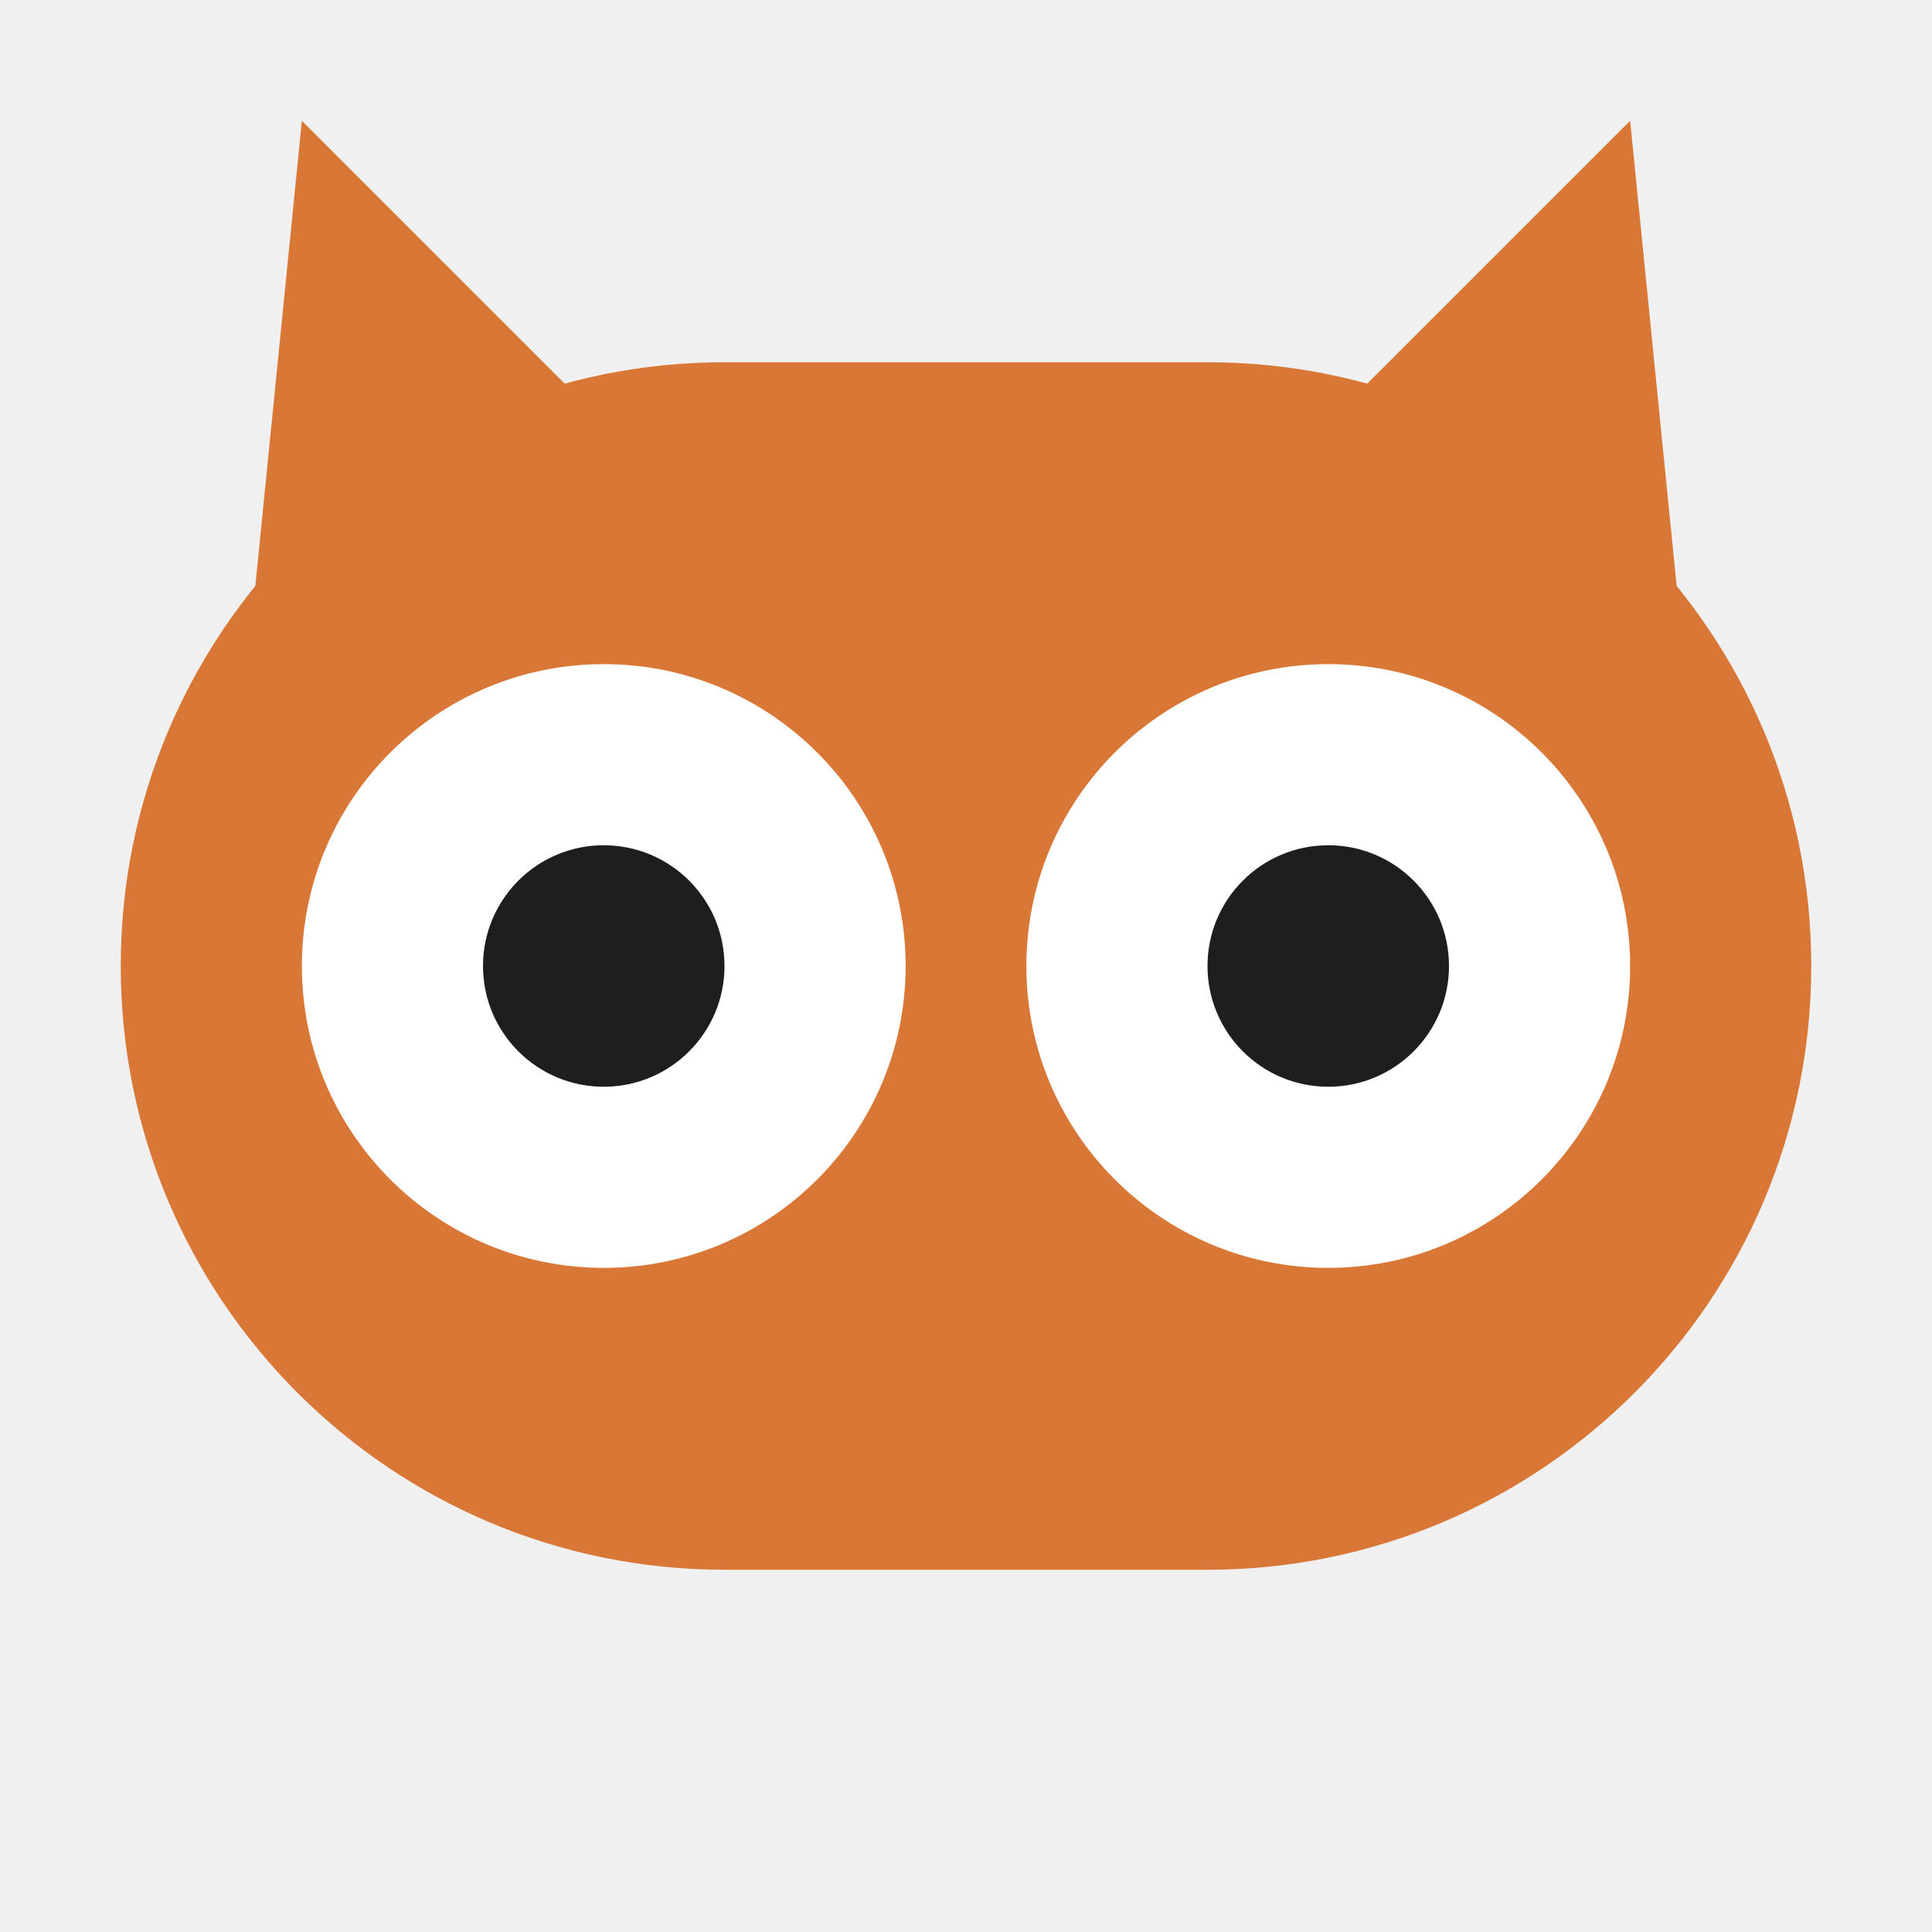
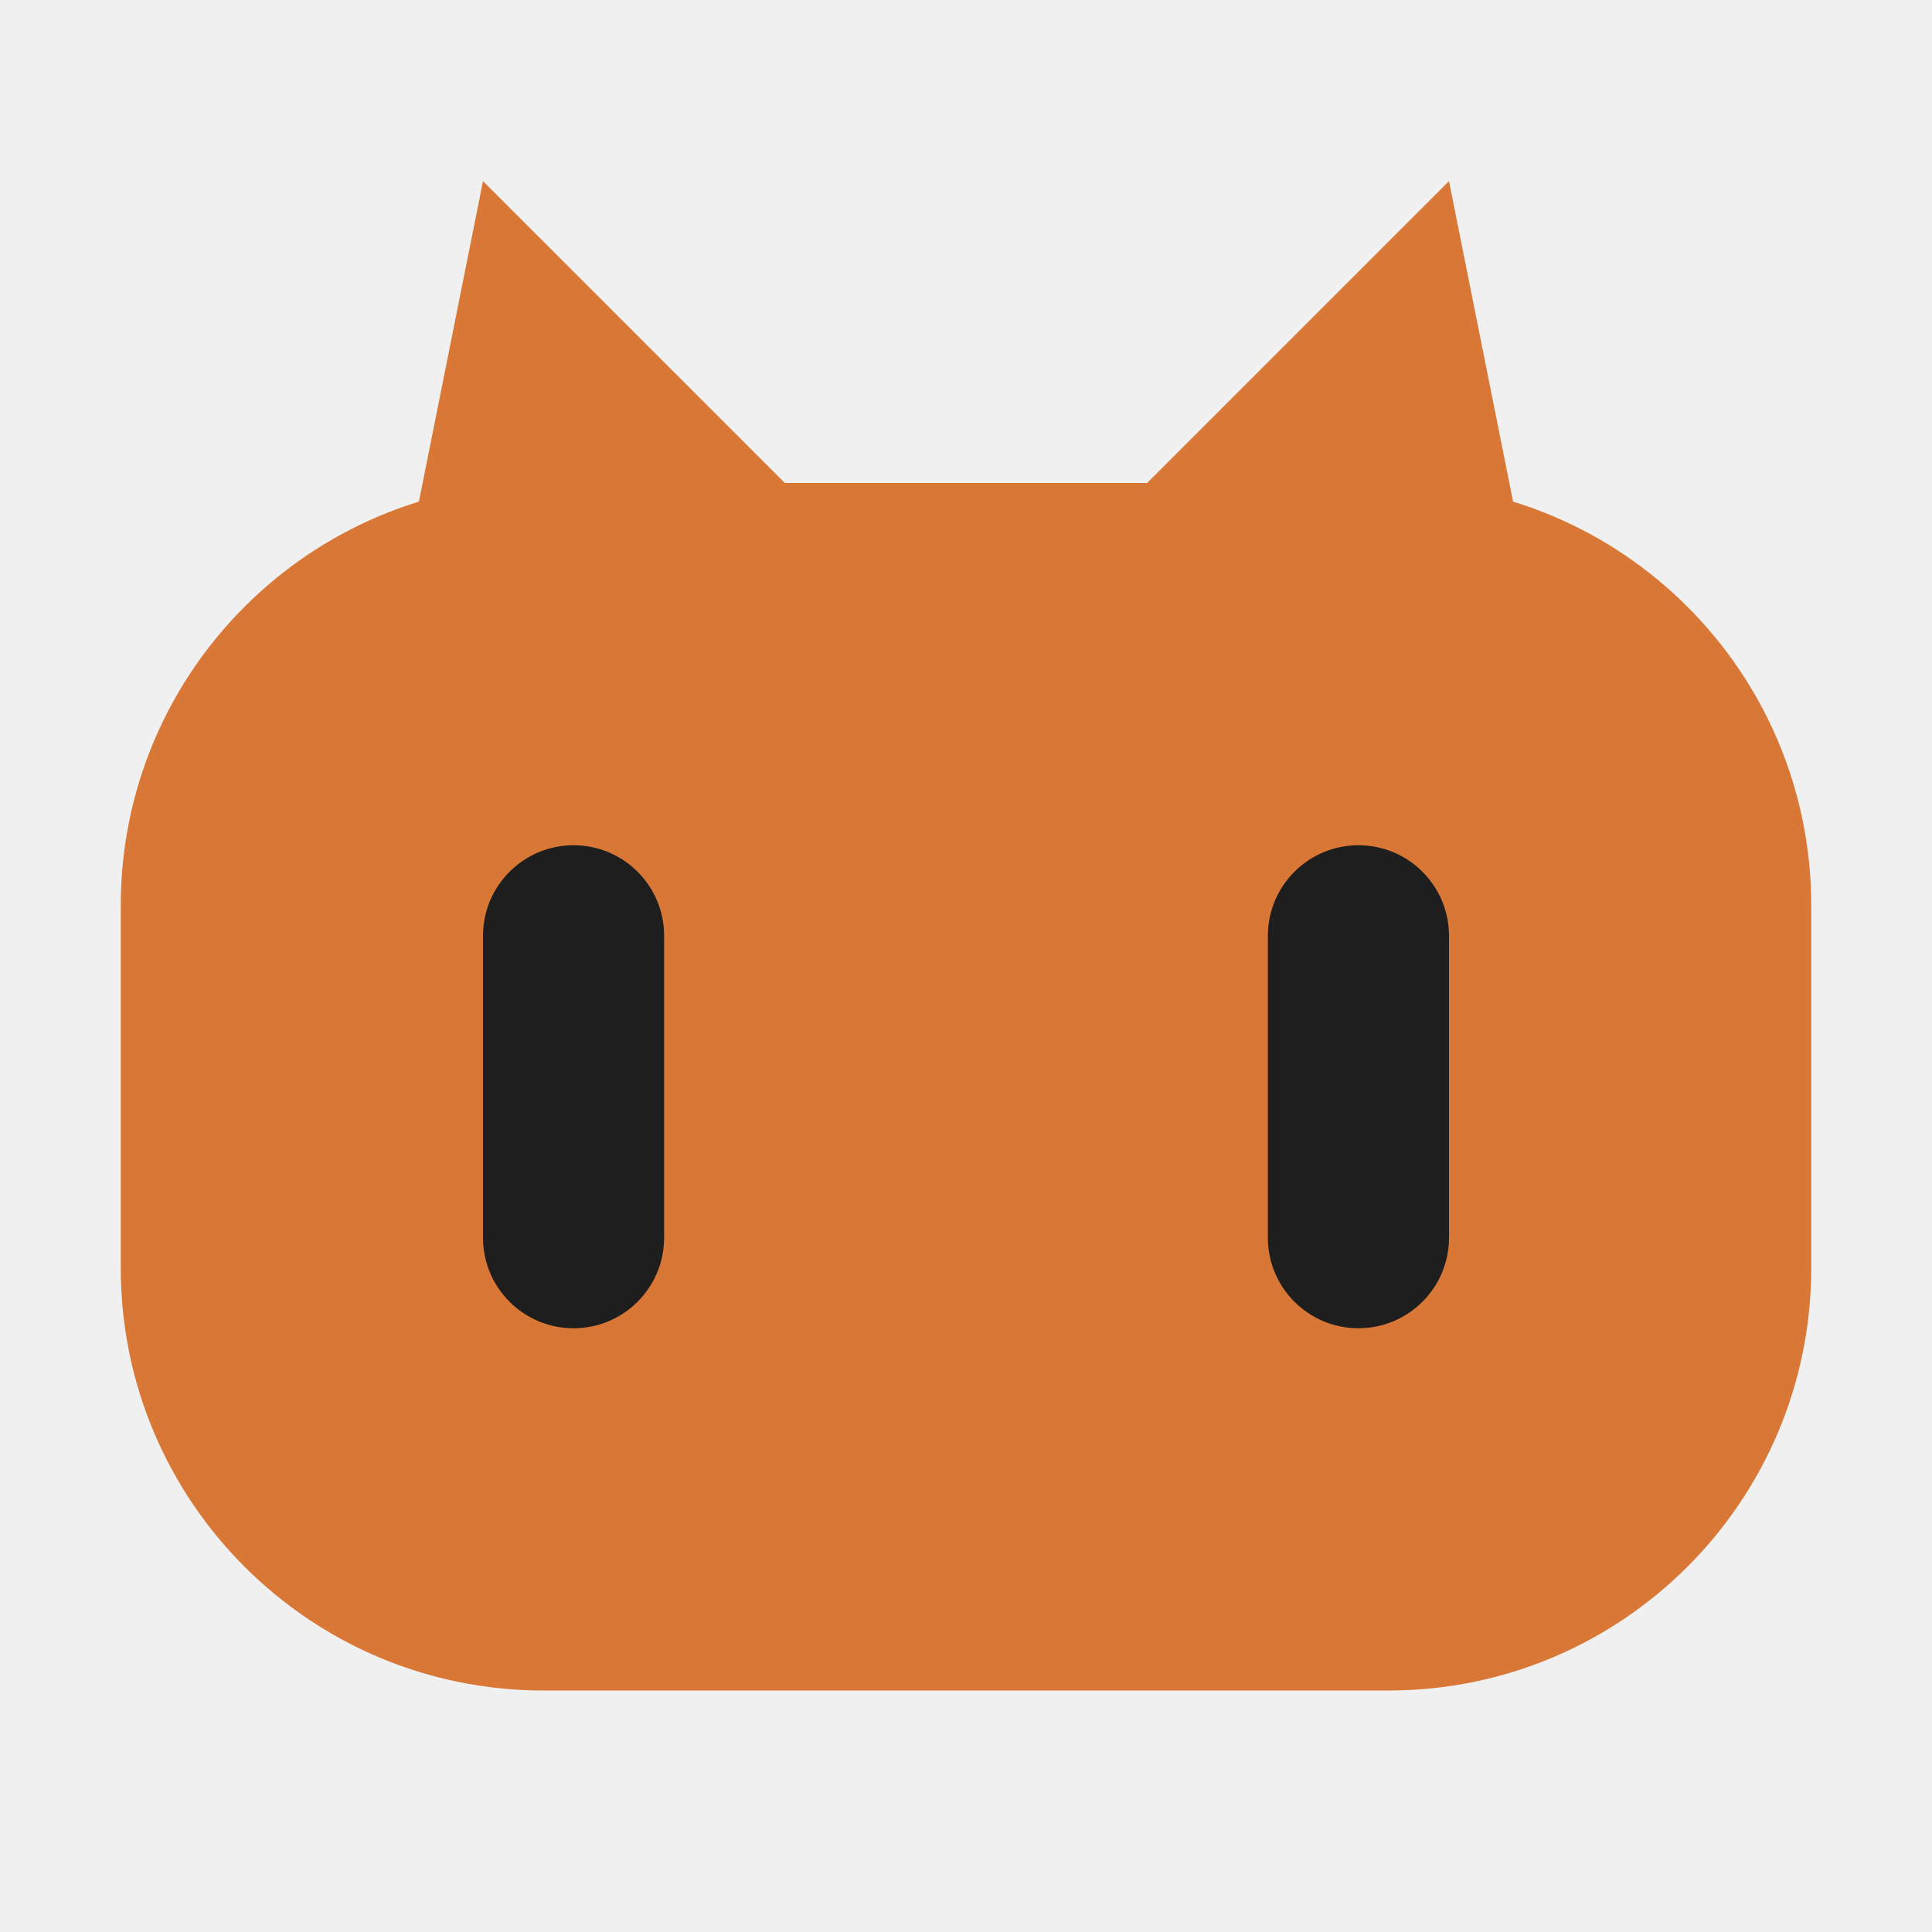
<svg xmlns="http://www.w3.org/2000/svg" viewBox="0 0 32 32">
-   <rect x="2" y="6" width="28" height="20" rx="10" fill="#D97736" />
-   <path d="M4 12L5 2L12 9 M28 12L27 2L20 9" fill="#D97736" />
-   <circle cx="10" cy="16" r="5" fill="#FFF" />
-   <circle cx="22" cy="16" r="5" fill="#FFF" />
-   <circle cx="10" cy="16" r="2" fill="#1E1E1E" />
-   <circle cx="22" cy="16" r="2" fill="#1E1E1E" />
+   <rect x="2" y="8" width="28" height="20" rx="7" fill="#D97736" />
+   <polygon points="6,13 8,3 15,10" fill="#D97736" />
+   <polygon points="26,13 24,3 17,10" fill="#D97736" />
+   <rect x="8" y="14" width="3" height="8" rx="1.5" fill="#1E1E1E" />
+   <rect x="21" y="14" width="3" height="8" rx="1.5" fill="#1E1E1E" />
</svg>
